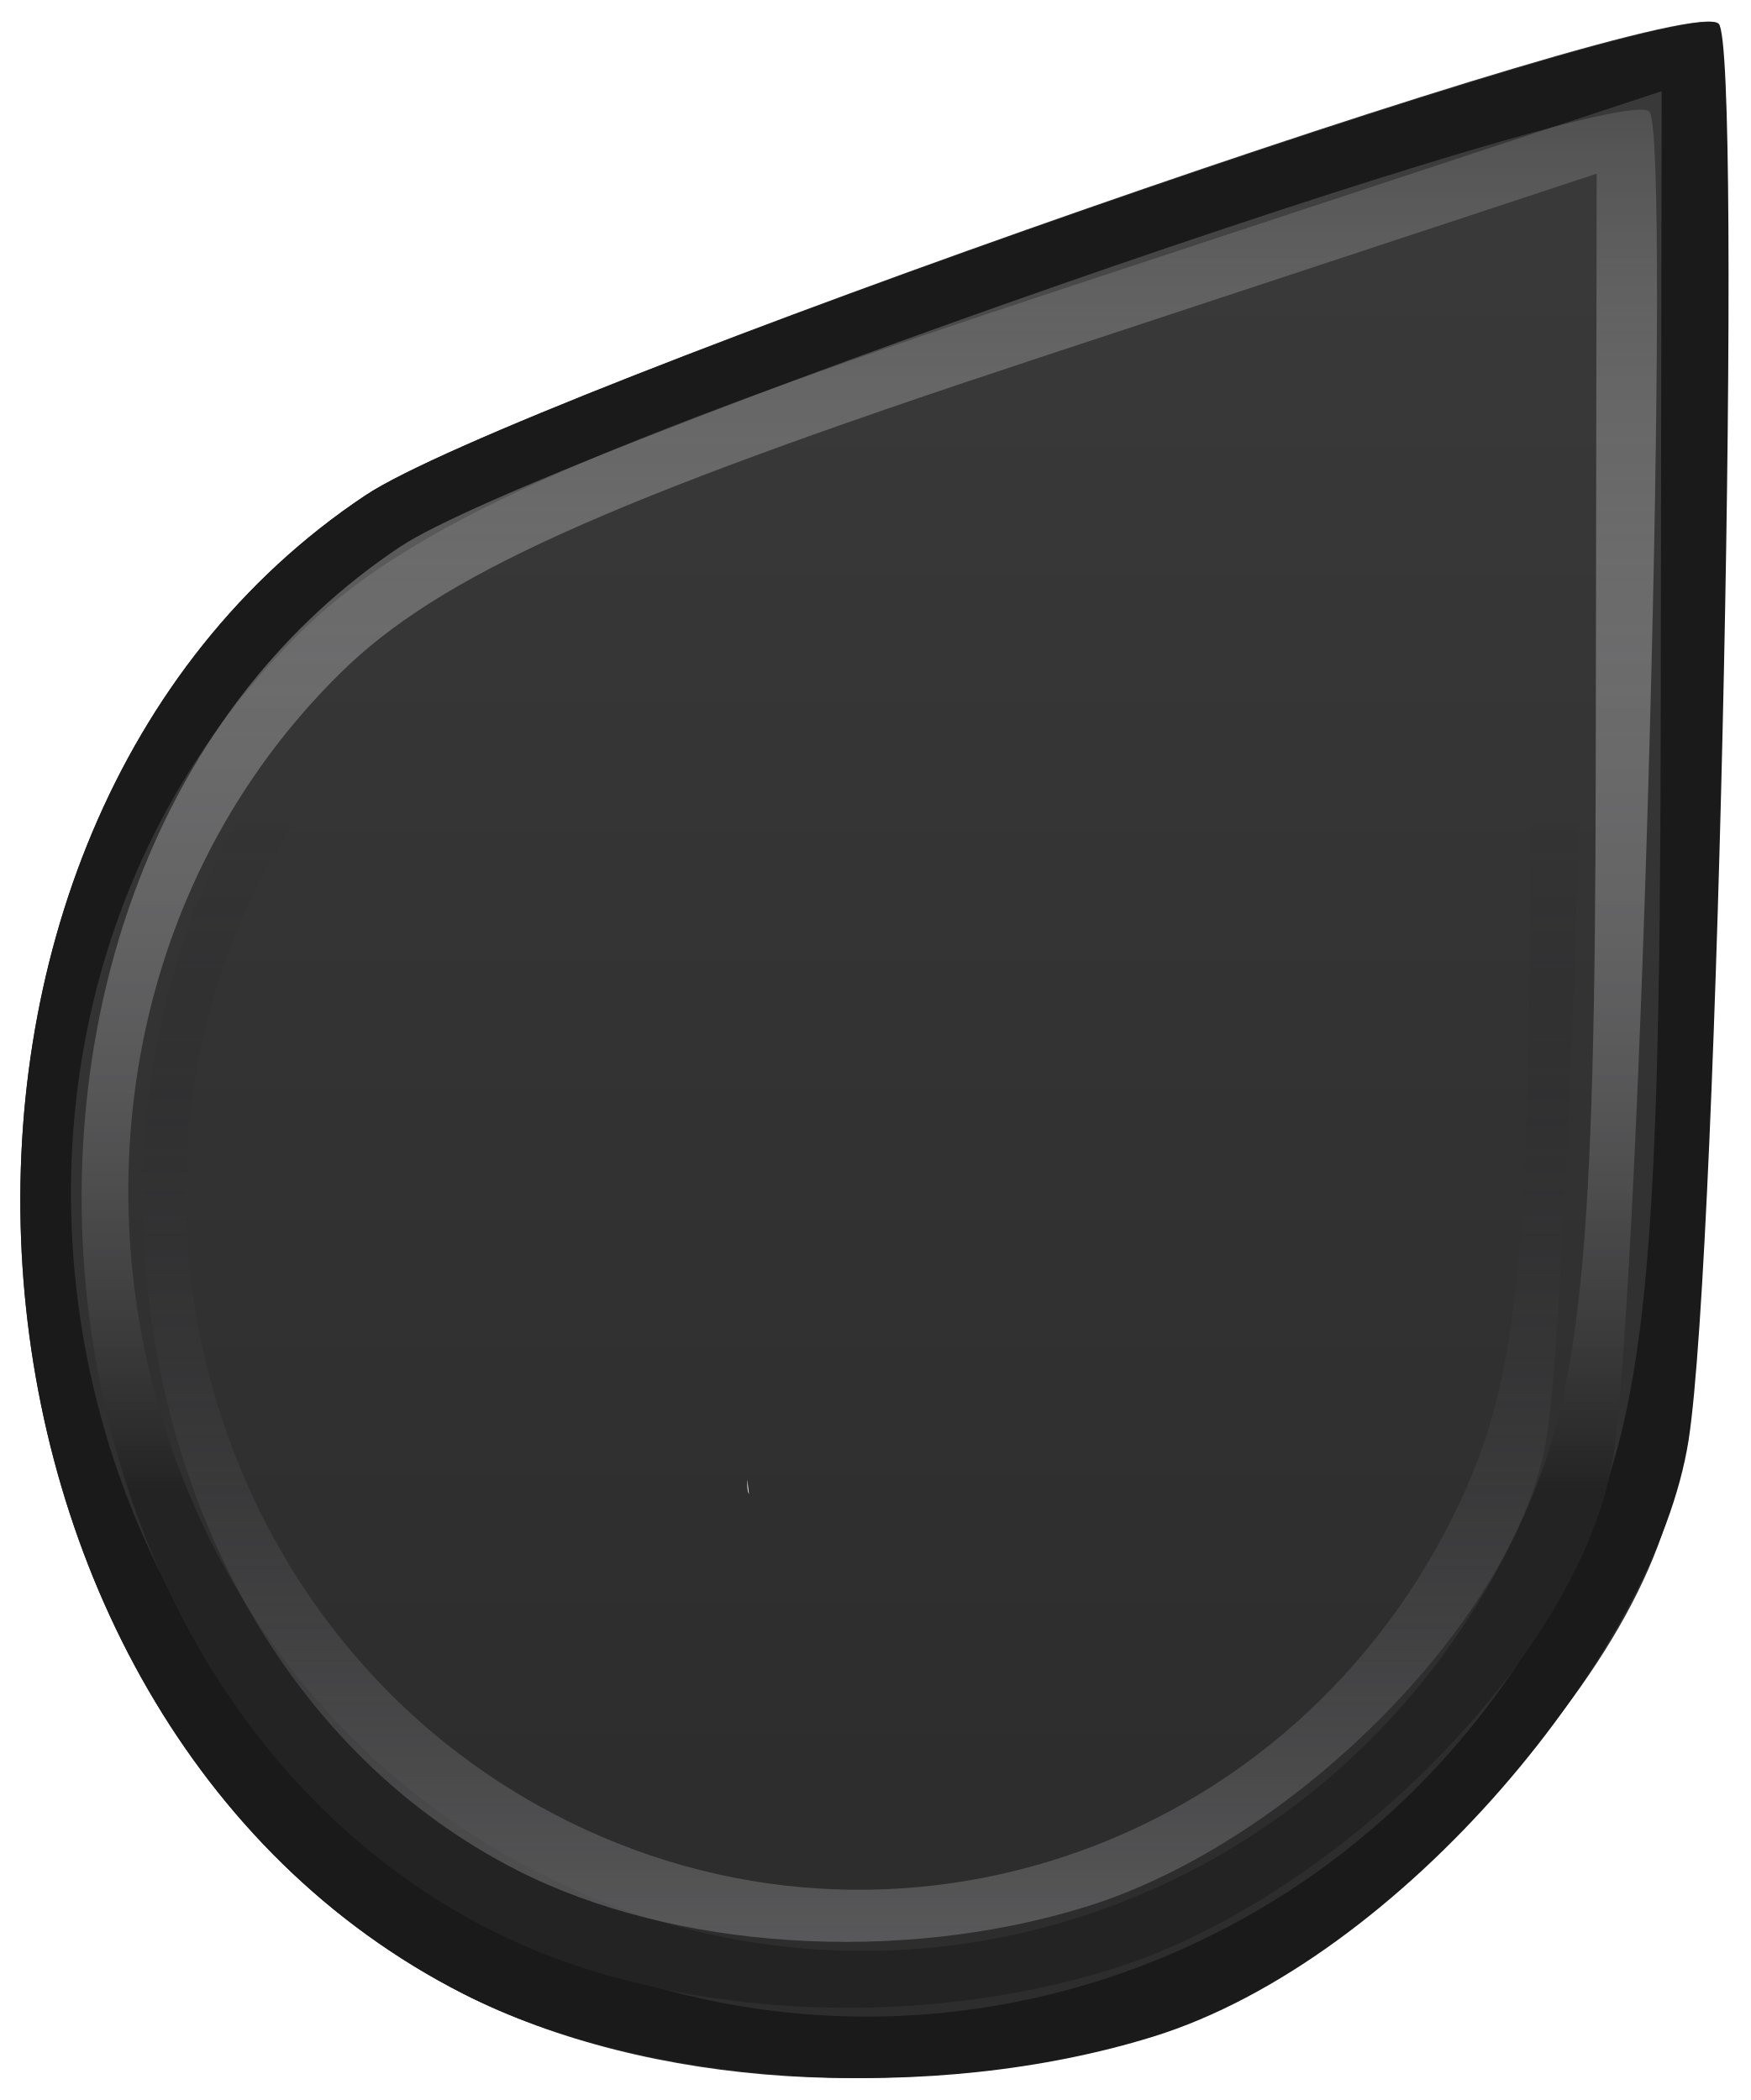
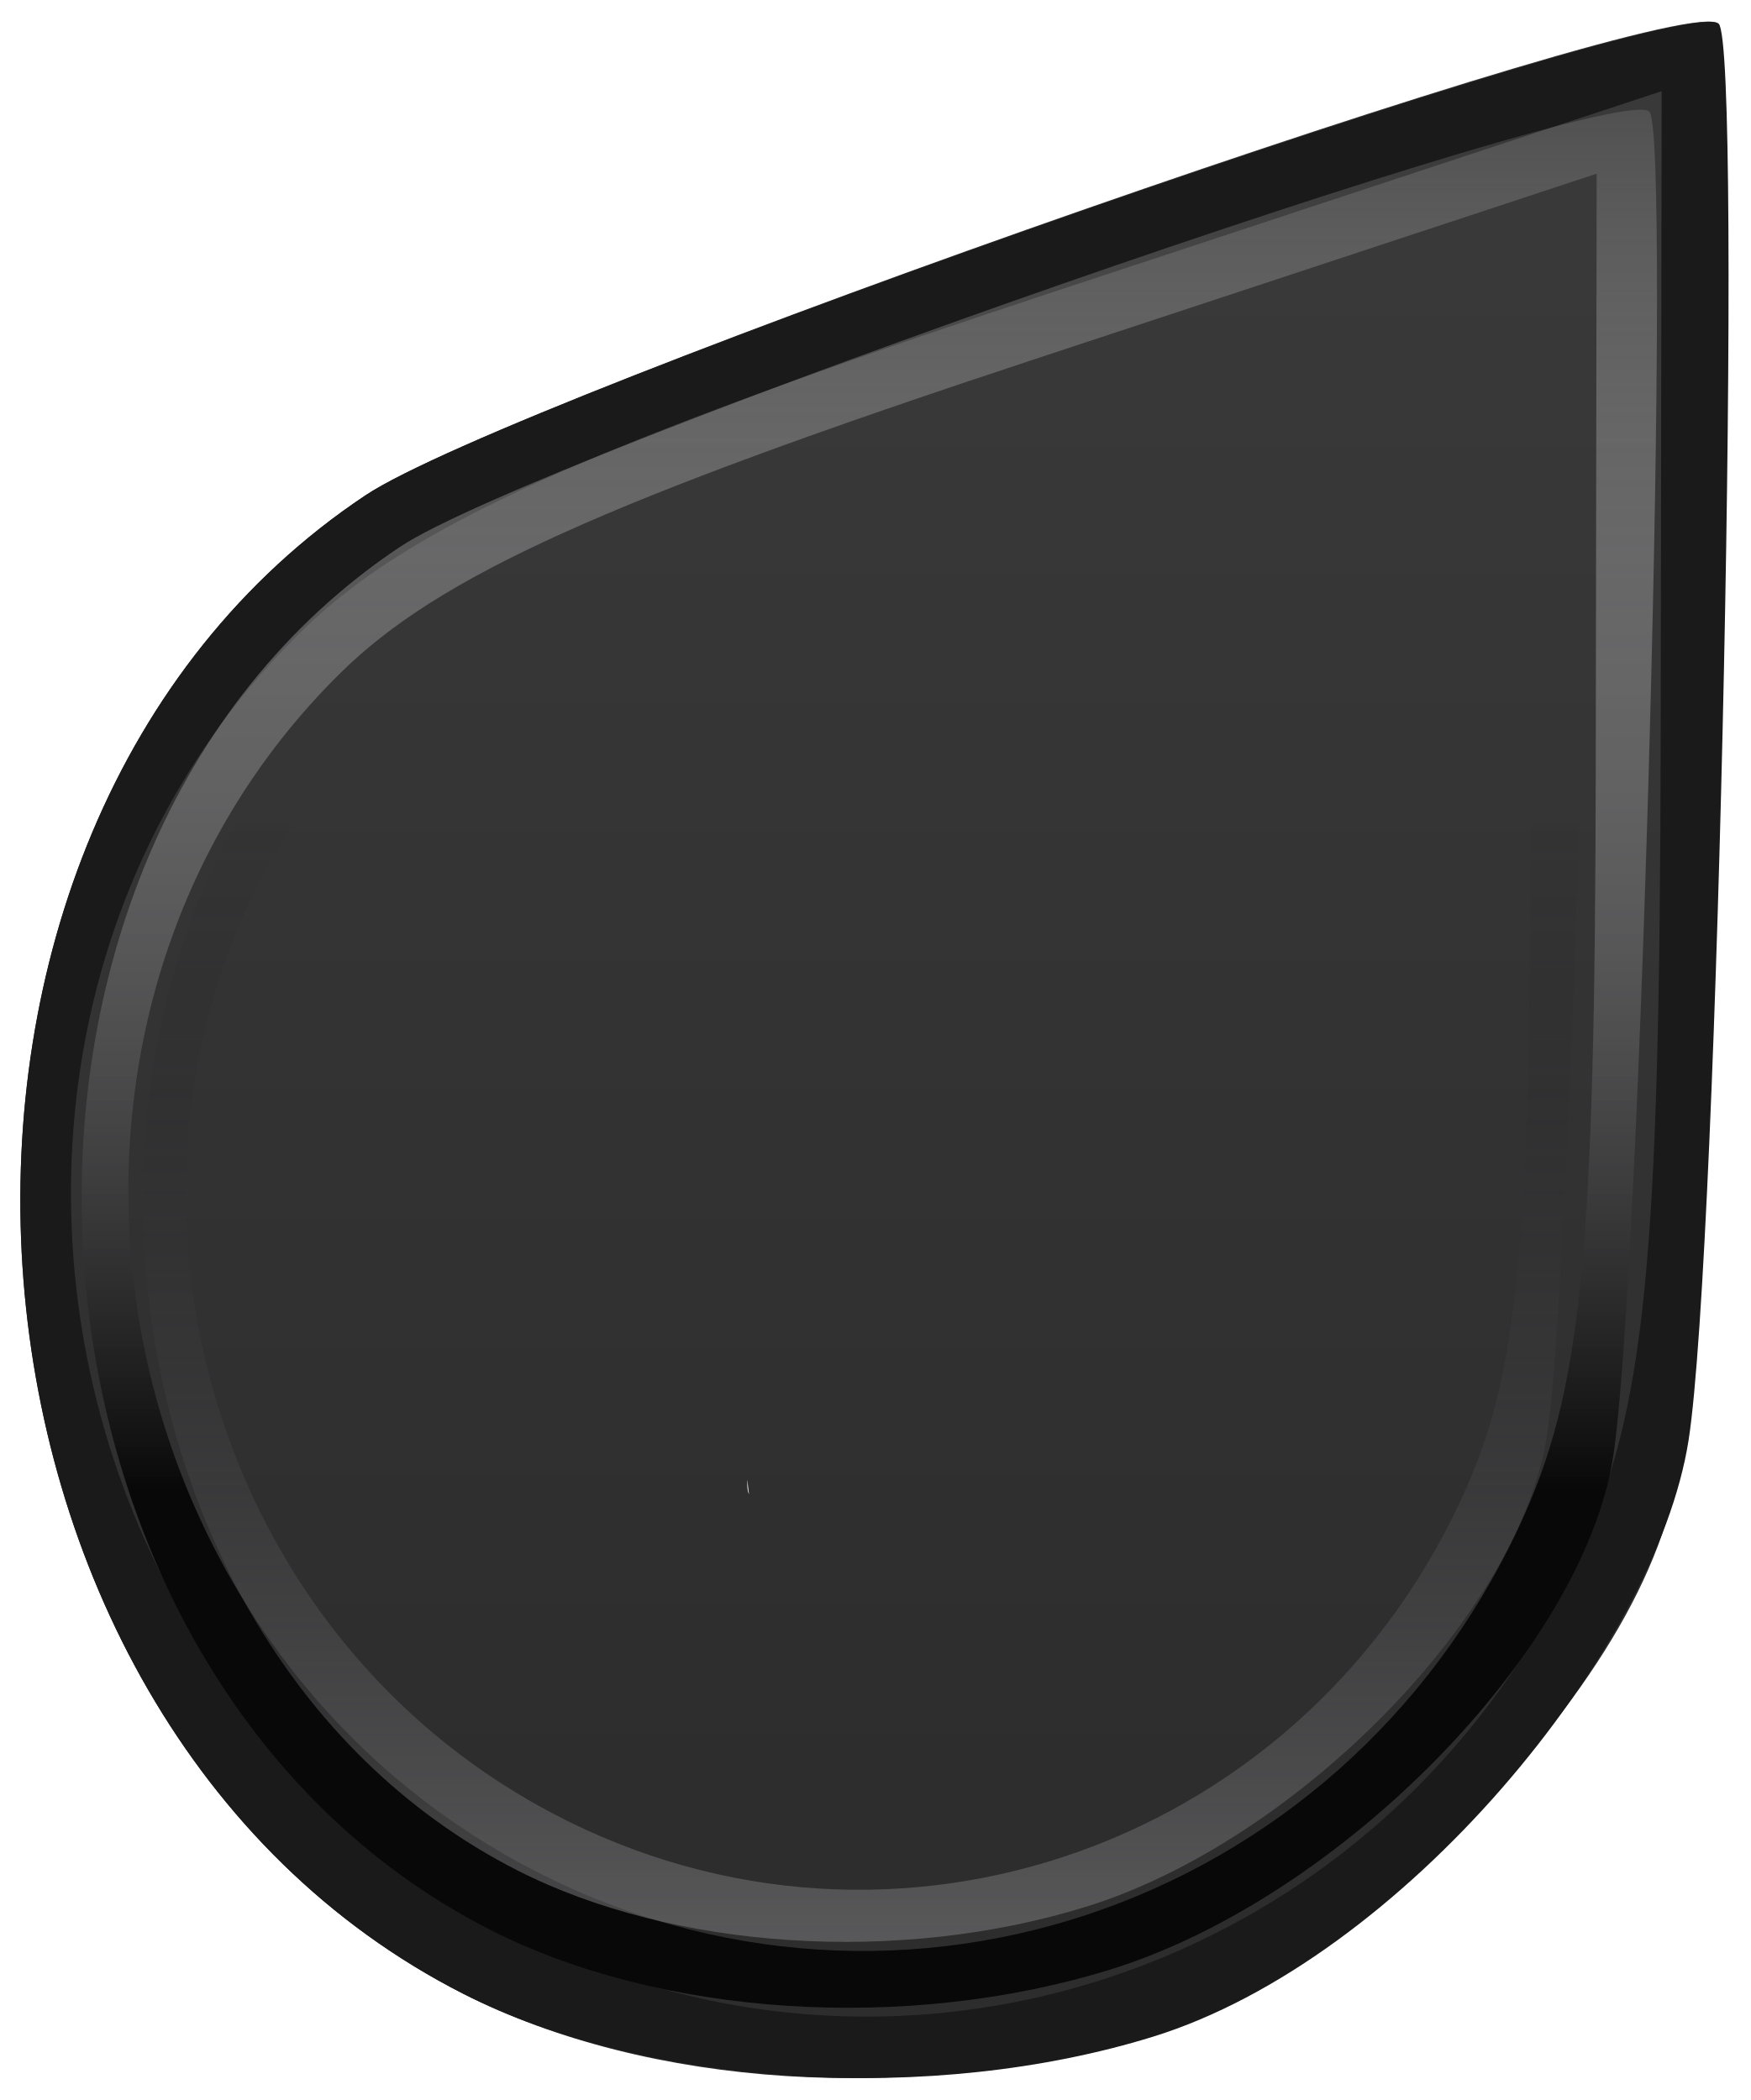
<svg xmlns="http://www.w3.org/2000/svg" xmlns:xlink="http://www.w3.org/1999/xlink" width="40" height="48" id="svg33222" version="1.1">
  <defs id="defs33224">
    <linearGradient id="linearGradient4465">
      <stop id="stop4467" offset="0" style="stop-color:#747475;stop-opacity:0.62" />
      <stop id="stop4469" offset="1" style="stop-color:#0f0f10;stop-opacity:0" />
    </linearGradient>
    <linearGradient id="linearGradient4433">
      <stop style="stop-color:#39393a;stop-opacity:1" offset="0" id="stop4435" />
      <stop style="stop-color:#2d2d2e;stop-opacity:1" offset="1" id="stop4437" />
    </linearGradient>
    <linearGradient id="linearGradient4425">
      <stop style="stop-color:#ffffff;stop-opacity:0.12" offset="0" id="stop4427" />
-       <stop style="stop-color:#232324;stop-opacity:1" offset="1" id="stop4429" />
+       <stop style="stop-color:#080809;stop-opacity:1" offset="1" id="stop4429" />
    </linearGradient>
    <linearGradient id="linearGradient4205">
      <stop style="stop-color:#b2b2b2;stop-opacity:1" offset="0" id="stop4207" />
      <stop style="stop-color:#acacb0;stop-opacity:1" offset="1" id="stop4209" />
    </linearGradient>
    <linearGradient id="linearGradient4985">
      <stop style="stop-color:#a5a5a5;stop-opacity:1;" offset="0" id="stop4987" />
      <stop id="stop4993" offset="0.4" style="stop-color:#969696;stop-opacity:1;" />
      <stop style="stop-color:#878787;stop-opacity:1;" offset="1" id="stop4989" />
    </linearGradient>
    <linearGradient id="linearGradient3813">
      <stop style="stop-color:#000000;stop-opacity:0.455;" offset="0" id="stop3815" />
      <stop style="stop-color:#000000;stop-opacity:0;" offset="1" id="stop3817" />
    </linearGradient>
    <linearGradient id="linearGradient3805">
      <stop style="stop-color:#000000;stop-opacity:1;" offset="0" id="stop3807" />
      <stop style="stop-color:#000000;stop-opacity:0;" offset="1" id="stop3809" />
    </linearGradient>
    <linearGradient id="linearGradient3818">
      <stop style="stop-color:#5c5c5c;stop-opacity:1;" offset="0" id="stop3820" />
      <stop id="stop3826" offset="0.4" style="stop-color:#464646;stop-opacity:1;" />
      <stop style="stop-color:#404040;stop-opacity:1;" offset="1" id="stop3822" />
    </linearGradient>
    <linearGradient id="linearGradient3825">
      <stop style="stop-color:#ffffff;stop-opacity:0.06;" offset="0" id="stop3827" />
      <stop id="stop3833" offset="1" style="stop-color:#000000;stop-opacity:0.08;" />
    </linearGradient>
    <linearGradient id="linearGradient3774">
      <stop style="stop-color:#222222;stop-opacity:1;" offset="0" id="stop3776" />
      <stop id="stop4312" offset="0.4" style="stop-color:#141414;stop-opacity:1;" />
      <stop style="stop-color:#1c1c1c;stop-opacity:1;" offset="1" id="stop3778" />
    </linearGradient>
    <linearGradient id="linearGradient3850">
      <stop style="stop-color:#006aa8;stop-opacity:1;" offset="0" id="stop3852" />
      <stop id="stop3858" offset="0.609" style="stop-color:#21adff;stop-opacity:1;" />
      <stop style="stop-color:#ffffff;stop-opacity:1;" offset="1" id="stop3854" />
    </linearGradient>
    <linearGradient id="linearGradient3764">
      <stop style="stop-color:#ffffff;stop-opacity:0.02;" offset="0" id="stop3766" />
      <stop style="stop-color:#000000;stop-opacity:0.18;" offset="1" id="stop3768" />
    </linearGradient>
    <linearGradient id="linearGradient3845">
      <stop style="stop-color:#121212;stop-opacity:1;" offset="0" id="stop3847" />
      <stop style="stop-color:#080808;stop-opacity:1;" offset="1" id="stop3849" />
    </linearGradient>
    <linearGradient id="linearGradient3837">
      <stop style="stop-color:#ffffff;stop-opacity:1;" offset="0" id="stop3839" />
      <stop style="stop-color:#ffffff;stop-opacity:0.179;" offset="1" id="stop3841" />
    </linearGradient>
    <linearGradient xlink:href="#linearGradient3837" id="linearGradient3843" x1="8" y1="1.925" x2="8" y2="14.003" gradientUnits="userSpaceOnUse" gradientTransform="matrix(0.8485528,0,0,0.9192655,-12.78842,1.105508)" />
    <linearGradient xlink:href="#linearGradient3850" id="linearGradient3856" x1="8.046" y1="9.912" x2="8.046" y2="3.841" gradientUnits="userSpaceOnUse" gradientTransform="matrix(0.9980459,0,0,1.012667,-22.06412,0.9669824)" />
    <linearGradient id="linearGradient3781">
      <stop style="stop-color:#dbdbdb;stop-opacity:1;" offset="0" id="stop3783" />
      <stop style="stop-color:#b8b8b8;stop-opacity:1;" offset="1" id="stop3785" />
    </linearGradient>
    <linearGradient xlink:href="#linearGradient3850-7" id="linearGradient3856-0" x1="8.046" y1="9.912" x2="8.046" y2="3.841" gradientUnits="userSpaceOnUse" gradientTransform="matrix(0.9980459,0,0,1.012667,-0.4764796,0.03307433)" />
    <linearGradient id="linearGradient3850-7">
      <stop style="stop-color:#006aa8;stop-opacity:1;" offset="0" id="stop3852-3" />
      <stop style="stop-color:#5dc3ff;stop-opacity:1;" offset="1" id="stop3854-7" />
    </linearGradient>
    <linearGradient xlink:href="#linearGradient3845-8" id="linearGradient3851-4" x1="8" y1="1.537" x2="8" y2="13.463" gradientUnits="userSpaceOnUse" gradientTransform="matrix(0.9336199,0,0,1.014962,0.0417955,-0.02050801)" />
    <linearGradient id="linearGradient3845-8">
      <stop style="stop-color:#1c1c1c;stop-opacity:1;" offset="0" id="stop3847-5" />
      <stop style="stop-color:#141414;stop-opacity:1;" offset="1" id="stop3849-5" />
    </linearGradient>
    <linearGradient xlink:href="#linearGradient3845" id="linearGradient3867" gradientUnits="userSpaceOnUse" gradientTransform="matrix(0.8666667,0,0,0.9285715,0.06666681,1.035714)" x1="8" y1="1.537" x2="8" y2="13.463" />
    <filter id="filter4389" style="color-interpolation-filters:sRGB">
      <feFlood id="feFlood4391" flood-opacity="0.22" flood-color="rgb(0,0,0)" result="flood" />
      <feComposite id="feComposite4393" in2="SourceGraphic" in="flood" operator="in" result="composite1" />
      <feGaussianBlur id="feGaussianBlur4395" stdDeviation="0.5" result="blur" />
      <feOffset id="feOffset4397" dx="0.5" dy="1.5" result="offset" />
      <feComposite id="feComposite4399" in2="offset" in="SourceGraphic" operator="over" result="composite2" />
    </filter>
    <filter id="filter4389-0" style="color-interpolation-filters:sRGB">
      <feFlood id="feFlood4391-9" flood-opacity="0.22" flood-color="rgb(0,0,0)" result="flood" />
      <feComposite id="feComposite4393-5" in2="SourceGraphic" in="flood" operator="in" result="composite1" />
      <feGaussianBlur id="feGaussianBlur4395-1" stdDeviation="0.5" result="blur" />
      <feOffset id="feOffset4397-3" dx="0.5" dy="1.5" result="offset" />
      <feComposite id="feComposite4399-9" in2="offset" in="SourceGraphic" operator="over" result="composite2" />
    </filter>
    <linearGradient xlink:href="#linearGradient4985-4" id="linearGradient4991-9" x1="10" y1="1" x2="10" y2="23" gradientUnits="userSpaceOnUse" />
    <linearGradient id="linearGradient4985-4">
      <stop style="stop-color:#5f5f5f;stop-opacity:1;" offset="0" id="stop4987-0" />
      <stop id="stop4993-3" offset="0.4" style="stop-color:#3c3c3c;stop-opacity:1;" />
      <stop style="stop-color:#363636;stop-opacity:1;" offset="1" id="stop4989-7" />
    </linearGradient>
    <clipPath clipPathUnits="userSpaceOnUse" id="clipPath4297">
      <path style="color:#000000;display:inline;overflow:visible;visibility:visible;fill:none;fill-opacity:1;stroke:#1c1c1c;stroke-width:1.013;stroke-miterlimit:4;stroke-dasharray:none;stroke-opacity:1;marker:none;enable-background:accumulate" d="m -13.954,-11.424 -6.677,6.614 c -1.734,1.718 -2.816,4.096 -2.816,6.741 0,5.257 4.237,9.494 9.494,9.494 5.257,0 9.494,-4.237 9.494,-9.494 0,-2.548 -1.003,-4.849 -2.627,-6.551 -0.051,-0.053 -0.106,-0.106 -0.158,-0.158 l -6.709,-6.646 z" id="path4299" />
    </clipPath>
    <linearGradient xlink:href="#linearGradient4205" id="linearGradient4225" x1="10.017" y1="15.957" x2="10.017" y2="-7.944" gradientUnits="userSpaceOnUse" />
    <linearGradient xlink:href="#linearGradient4205" id="linearGradient4233" x1="10.017" y1="15.957" x2="10.017" y2="-7.944" gradientUnits="userSpaceOnUse" />
    <linearGradient xlink:href="#linearGradient4205" id="linearGradient4241" x1="10.017" y1="15.957" x2="10.017" y2="-7.944" gradientUnits="userSpaceOnUse" />
    <linearGradient xlink:href="#linearGradient4425" id="linearGradient4431" x1="4.287" y1="-29.467" x2="4.287" y2="2.096" gradientUnits="userSpaceOnUse" gradientTransform="matrix(-1,0,0,1,39.96459,0)" />
    <linearGradient xlink:href="#linearGradient4433" id="linearGradient4439" x1="14.25" y1="-26.229" x2="14.25" y2="9.083" gradientUnits="userSpaceOnUse" gradientTransform="matrix(-1,0,0,1,39.96459,0)" />
    <linearGradient gradientTransform="matrix(-0.9166667,0,0,0.9166667,38.18959,-0.3493337)" xlink:href="#linearGradient4465" id="linearGradient4431-6" x1="9.969" y1="13.942" x2="9.969" y2="-14.429" gradientUnits="userSpaceOnUse" />
  </defs>
  <g id="layer1" transform="translate(0,32)">
    <g id="g4761">
      <path style="fill:url(#linearGradient4439);fill-opacity:1" d="M 25.928,14.554 C 31.612,12.795 38.81,5.246 38.378,0.401 37.949,-4.411 39.704,-30.955 39.275,-31.453 38.543,-32.301 11.695,-22.908 8.349,-20.677 -3.13,-13.024 -1.809,7.261 10.58,13.569 c 4.224,2.151 10.316,2.542 15.349,0.985 z M 21.43,-4.029 c -10.603,-5.941 -10.48,9.98 -1.948,1.576 2.431,-2.395 -4.651,9.719 1.312,0.267 L 37.763,-29.083 20.345,-1.854 c -6.539,10.222 -0.976,-2.481 -2.511,0.827 -4.458,9.605 12.722,2.112 3.595,-3.002 z" id="path4368-9" />
      <path style="fill:#1a1a1b;fill-opacity:1" d="M 26.345,14.554 C 32.029,12.795 37.832,5.728 38.586,0.922 39.271,-3.444 39.828,-30.906 39.275,-31.453 38.479,-32.24 11.695,-22.908 8.349,-20.677 -3.13,-13.024 -1.809,7.261 10.58,13.569 c 4.224,2.151 10.732,2.542 15.765,0.985 z M 11.117,11.805 C 0.514,5.863 -1.655,-9.153 6.877,-17.557 c 2.431,-2.395 6.533,-4.25 17.145,-7.753 l 13.949,-4.606 -0.022,14.729 C 37.931,-3.053 37.599,0.249 36.063,3.556 31.605,13.162 20.243,16.918 11.117,11.805 Z" id="path4368" />
      <path style="fill:url(#linearGradient4431);fill-opacity:1" d="m 25.37,13.019 c 5.246,-1.623 10.796,-7.282 11.492,-11.718 0.632,-4.031 1.338,-30.245 0.828,-30.75 -0.735,-0.727 -25.458,7.888 -28.547,9.947 -10.596,7.064 -9.376,25.789 2.059,31.612 3.9,1.986 9.522,2.346 14.168,0.909 z M 11.698,10.481 C 1.91,4.997 -0.092,-8.865 7.784,-16.622 c 2.244,-2.21 6.031,-3.923 15.826,-7.157 l 12.876,-4.251 -0.021,13.596 C 36.449,-3.234 36.142,-0.186 34.725,2.867 30.61,11.734 20.122,15.201 11.698,10.481 Z" id="path4368-99" />
      <path style="fill:url(#linearGradient4431-6);fill-opacity:1" d="M 24.811,11.585 C 29.62,10.097 34.707,4.909 35.345,0.843 35.925,-2.852 36.572,-26.882 36.104,-27.344 c -0.674,-0.666 -23.337,7.231 -26.168,9.118 -9.713,6.476 -8.595,23.64 1.888,28.978 3.575,1.82 8.729,2.151 12.987,0.833 z M 12.278,9.258 C 3.306,4.231 1.471,-8.475 8.691,-15.586 c 2.057,-2.026 5.528,-3.596 14.507,-6.561 l 11.803,-3.897 -0.019,12.463 C 34.967,-3.314 34.686,-0.52 33.387,2.279 29.614,10.406 20.001,13.585 12.278,9.258 Z" id="path4368-99-5" />
    </g>
  </g>
</svg>
